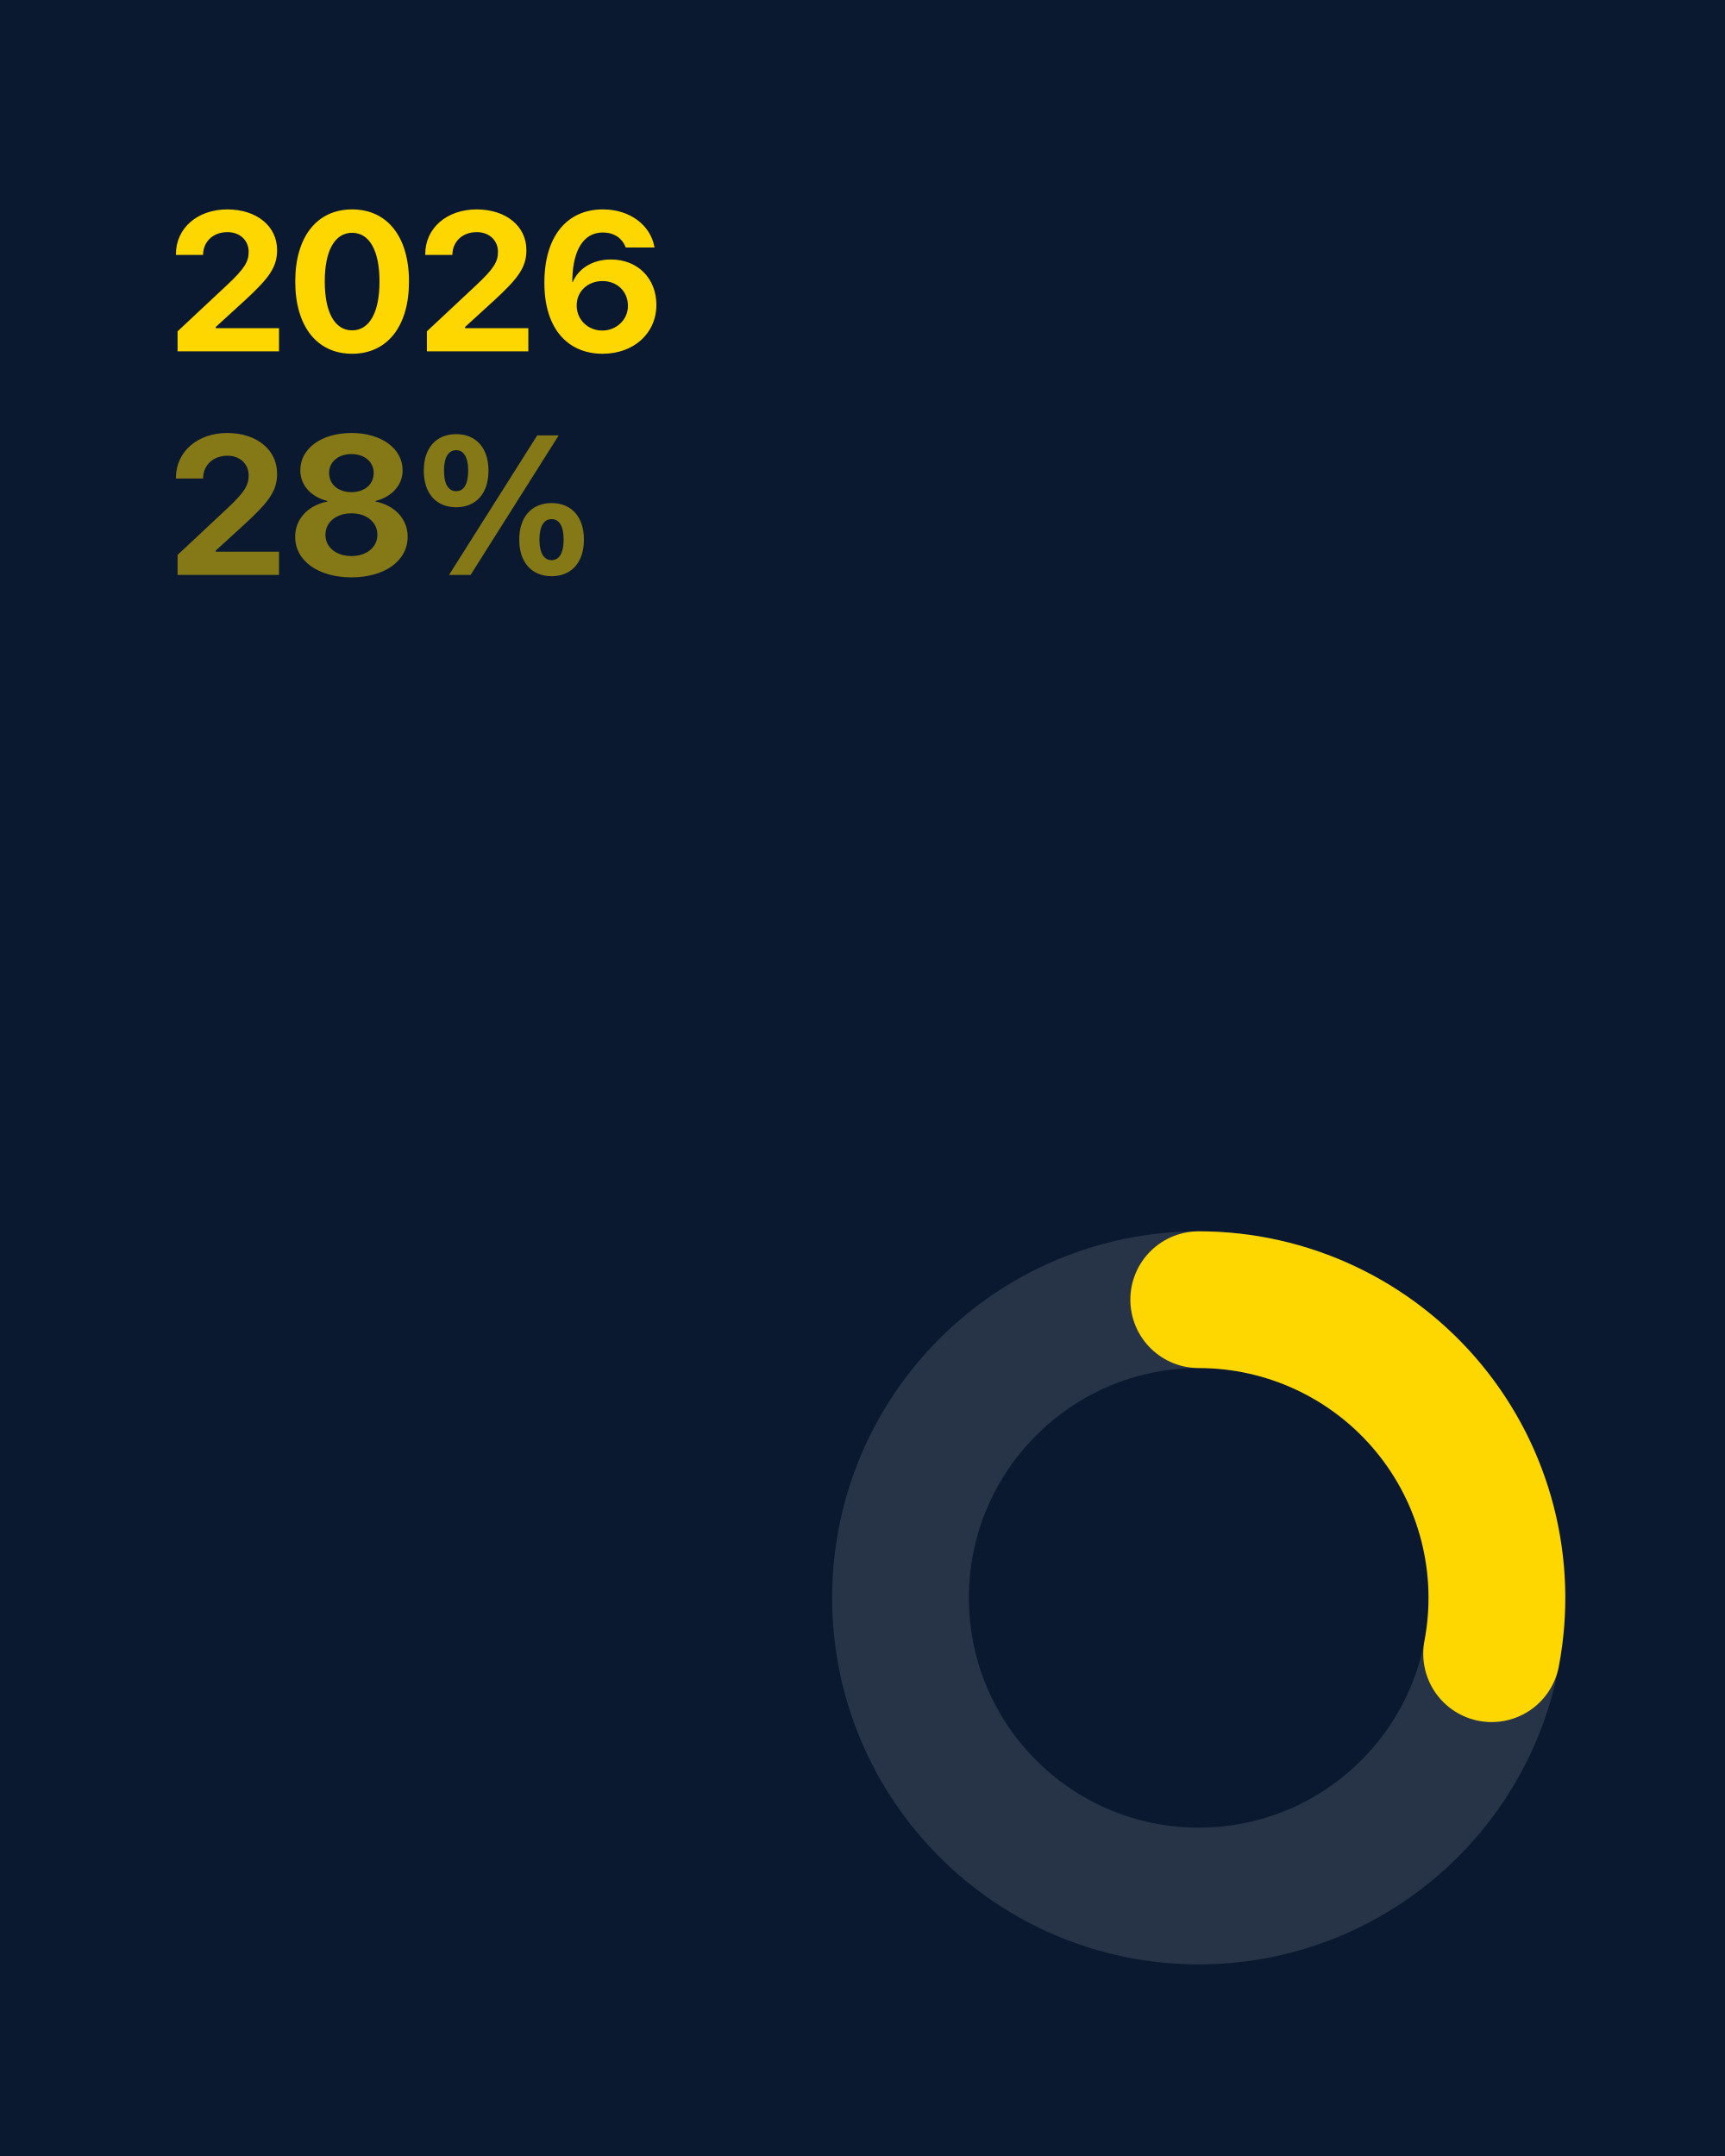
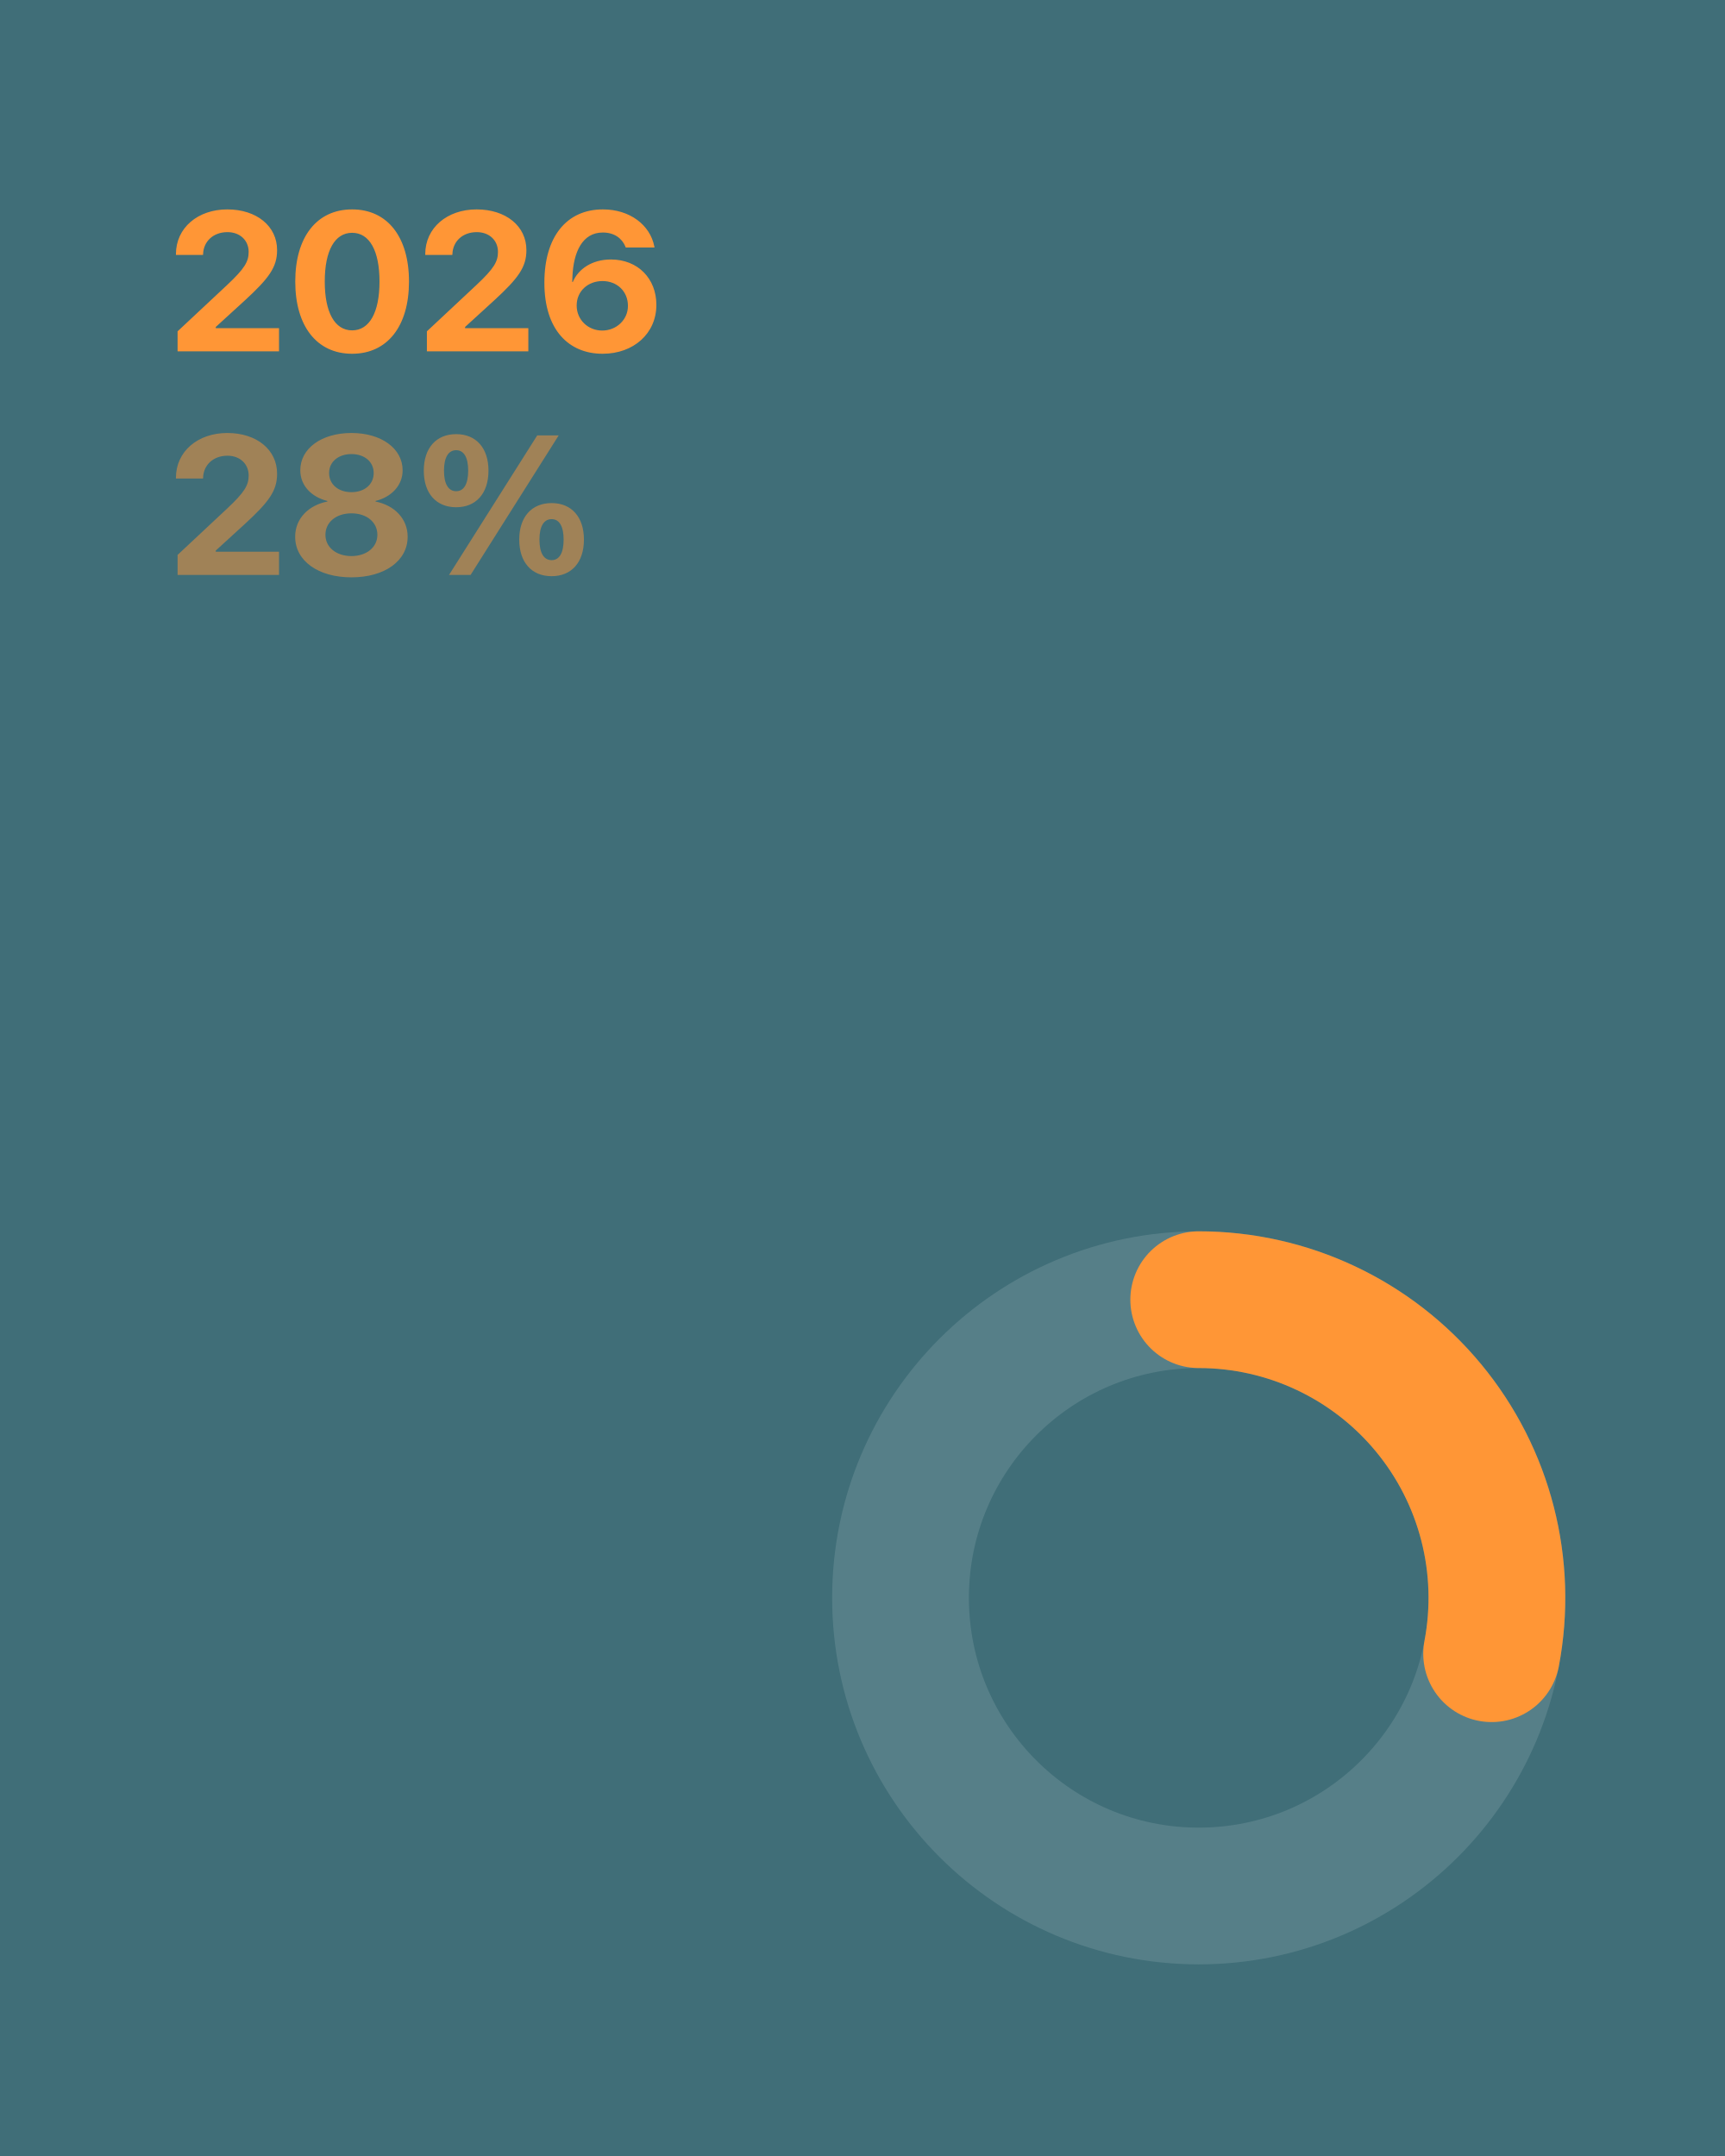
<svg xmlns="http://www.w3.org/2000/svg" viewBox="0 0 1080 1350" width="1080" height="1350">
-   <rect width="1080" height="1350" fill="#0A192F" />
+   <rect width="1080" height="1350" fill="#406E78" />
  <circle opacity="0.12" cx="750.5" cy="1000.5" r="186.692" fill="none" stroke="#FFFFFF" stroke-width="85.617" />
-   <path d="M750.5 813.808 A186.692 186.692 0 0 1 933.885 1035.483" fill="none" stroke="#FFD700" stroke-width="85.617" stroke-linecap="round" stroke-linejoin="round" />
-   <path d="M111.18 220L174.69 220L174.69 205.47L135.09 205.47L135.09 204.74L153.38 188.03C168.45 174.17 173.48 167.26 173.48 156.67L173.48 156.55C173.48 141.65 160.76 131.12 142.30 131.12C123.83 131.12 110.15 142.68 110.15 159.15L110.15 159.63L127.10 159.63L127.16 159.09C127.40 151.22 133.46 145.35 142.42 145.35C150.17 145.35 155.62 150.43 155.68 157.58L155.68 157.70C155.68 163.75 153.32 168.05 142.05 178.59L111.18 207.47ZM220.46 221.51C242.62 221.51 256.06 204.14 256.06 176.35L256.06 176.22C256.06 148.43 242.62 131.12 220.46 131.12C198.30 131.12 184.86 148.43 184.86 176.22L184.86 176.35C184.86 204.14 198.30 221.51 220.46 221.51ZM220.46 206.86C209.56 206.86 203.33 195.54 203.33 176.35L203.33 176.22C203.33 157.03 209.56 145.77 220.46 145.77C231.36 145.77 237.60 157.03 237.60 176.22L237.60 176.35C237.60 195.54 231.36 206.86 220.46 206.86ZM267.27 220L330.78 220L330.78 205.47L291.18 205.47L291.18 204.74L309.47 188.03C324.54 174.17 329.57 167.26 329.57 156.67L329.57 156.55C329.57 141.65 316.85 131.12 298.39 131.12C279.92 131.12 266.24 142.68 266.24 159.15L266.24 159.63L283.19 159.63L283.25 159.09C283.49 151.22 289.55 145.35 298.51 145.35C306.26 145.35 311.71 150.43 311.77 157.58L311.77 157.70C311.77 163.75 309.41 168.05 298.14 178.59L267.27 207.47ZM377.28 221.51C396.71 221.51 410.94 208.80 410.94 190.94L410.94 190.82C410.94 174.47 399.38 162.48 382.49 162.48C370.68 162.48 362.08 168.41 358.63 176.53L358.27 176.53C358.27 175.62 358.33 174.41 358.39 173.20C359.05 157.76 364.63 145.59 377.40 145.59C384.54 145.59 389.39 149.16 391.57 154.43L391.75 154.97L409.79 154.97L409.67 154.37C407.07 140.87 394.35 131.12 377.46 131.12C354.70 131.12 340.83 148.31 340.83 176.95L340.83 177.07C340.83 206.68 356.21 221.51 377.28 221.51ZM361.05 191.36L361.05 191.24C361.05 182.34 368.08 175.98 377.22 175.98C386.30 175.98 393.14 182.40 393.14 191.48L393.14 191.60C393.14 200.20 385.94 206.98 377.04 206.98C368.08 206.98 361.05 200.14 361.05 191.36Z" fill="#FFD700" />
-   <path d="M111.18 360L174.69 360L174.69 345.47L135.09 345.47L135.09 344.74L153.38 328.03C168.45 314.17 173.48 307.26 173.48 296.67L173.48 296.55C173.48 281.65 160.76 271.12 142.30 271.12C123.83 271.12 110.15 282.68 110.15 299.15L110.15 299.63L127.10 299.63L127.16 299.09C127.40 291.22 133.46 285.35 142.42 285.35C150.17 285.35 155.62 290.43 155.68 297.58L155.68 297.70C155.68 303.75 153.32 308.05 142.05 318.59L111.18 347.47ZM220.04 361.51C240.87 361.51 255.22 351.16 255.22 336.14L255.22 336.02C255.22 324.70 246.80 316.35 235.12 314.04L235.12 313.68C245.17 311.20 252.07 303.87 252.07 294.55L252.07 294.43C252.07 280.93 238.87 271.12 220.04 271.12C201.15 271.12 188.01 280.93 188.01 294.43L188.01 294.55C188.01 303.87 194.85 311.20 204.96 313.68L204.96 314.04C193.22 316.35 184.80 324.70 184.80 336.02L184.80 336.14C184.80 351.16 199.21 361.51 220.04 361.51ZM220.04 308.17C211.80 308.17 206.05 303.27 206.05 296.24L206.05 296.12C206.05 289.16 211.87 284.32 220.04 284.32C228.21 284.32 233.96 289.16 233.96 296.12L233.96 296.24C233.96 303.27 228.27 308.17 220.04 308.17ZM220.04 348.19C210.47 348.19 203.75 342.62 203.75 334.93L203.75 334.81C203.75 327.06 210.41 321.43 220.04 321.43C229.67 321.43 236.27 327.06 236.27 334.81L236.27 334.93C236.27 342.62 229.54 348.19 220.04 348.19ZM285.61 317.62C298.14 317.62 305.83 308.84 305.83 294.73L305.83 294.67C305.83 280.62 298.14 271.84 285.61 271.84C273.02 271.84 265.33 280.62 265.33 294.67L265.33 294.73C265.33 308.84 273.02 317.62 285.61 317.62ZM294.63 360L349.79 272.63L336.35 272.63L281.13 360ZM285.61 307.57C280.71 307.57 277.98 303.03 277.98 294.73L277.98 294.67C277.98 286.44 280.71 281.89 285.61 281.89C290.46 281.89 293.12 286.44 293.12 294.67L293.12 294.73C293.12 303.03 290.46 307.57 285.61 307.57ZM345.37 360.79C357.90 360.79 365.59 352.01 365.59 337.90L365.59 337.84C365.59 323.79 357.90 315.01 345.37 315.01C332.78 315.01 325.09 323.79 325.09 337.84L325.09 337.90C325.09 352.01 332.78 360.79 345.37 360.79ZM345.37 350.74C340.47 350.74 337.74 346.20 337.74 337.90L337.74 337.84C337.74 329.61 340.47 325.06 345.37 325.06C350.21 325.06 352.88 329.61 352.88 337.84L352.88 337.90C352.88 346.20 350.21 350.74 345.37 350.74Z" fill="#FFD700" opacity="0.5" />
+   <path d="M750.5 813.808 A186.692 186.692 0 0 1 933.885 1035.483" fill="none" stroke="#FF9636" stroke-width="85.617" stroke-linecap="round" stroke-linejoin="round" />
+   <path d="M111.18 220L174.69 220L174.69 205.47L135.09 205.47L135.09 204.74L153.38 188.03C168.45 174.17 173.48 167.26 173.48 156.67L173.48 156.55C173.48 141.65 160.76 131.12 142.30 131.12C123.83 131.12 110.15 142.68 110.15 159.15L110.15 159.63L127.10 159.63L127.16 159.09C127.40 151.22 133.46 145.35 142.42 145.35C150.17 145.35 155.62 150.43 155.68 157.58L155.68 157.70C155.68 163.75 153.32 168.05 142.05 178.59L111.18 207.47ZM220.46 221.51C242.62 221.51 256.06 204.14 256.06 176.35L256.06 176.22C256.06 148.43 242.62 131.12 220.46 131.12C198.30 131.12 184.86 148.43 184.86 176.22L184.86 176.35C184.86 204.14 198.30 221.51 220.46 221.51ZM220.46 206.86C209.56 206.86 203.33 195.54 203.33 176.35L203.33 176.22C203.33 157.03 209.56 145.77 220.46 145.77C231.36 145.77 237.60 157.03 237.60 176.22L237.60 176.35C237.60 195.54 231.36 206.86 220.46 206.86ZM267.27 220L330.78 220L330.78 205.47L291.18 205.47L291.18 204.74L309.47 188.03C324.54 174.17 329.57 167.26 329.57 156.67L329.57 156.55C329.57 141.65 316.85 131.12 298.39 131.12C279.92 131.12 266.24 142.68 266.24 159.15L266.24 159.63L283.19 159.63L283.25 159.09C283.49 151.22 289.55 145.35 298.51 145.35C306.26 145.35 311.71 150.43 311.77 157.58L311.77 157.70C311.77 163.75 309.41 168.05 298.14 178.59L267.27 207.47ZM377.28 221.51C396.71 221.51 410.94 208.80 410.94 190.94L410.94 190.82C410.94 174.47 399.38 162.48 382.49 162.48C370.68 162.48 362.08 168.41 358.63 176.53L358.27 176.53C358.27 175.62 358.33 174.41 358.39 173.20C359.05 157.76 364.63 145.59 377.40 145.59C384.54 145.59 389.39 149.16 391.57 154.43L391.75 154.97L409.79 154.97L409.67 154.37C407.07 140.87 394.35 131.12 377.46 131.12C354.70 131.12 340.83 148.31 340.83 176.95L340.83 177.07C340.83 206.68 356.21 221.51 377.28 221.51ZM361.05 191.36L361.05 191.24C361.05 182.34 368.08 175.98 377.22 175.98C386.30 175.98 393.14 182.40 393.14 191.48L393.14 191.60C393.14 200.20 385.94 206.98 377.04 206.98C368.08 206.98 361.05 200.14 361.05 191.36Z" fill="#FF9636" />
+   <path d="M111.18 360L174.69 360L174.69 345.47L135.09 345.47L135.09 344.74L153.38 328.03C168.45 314.17 173.48 307.26 173.48 296.67L173.48 296.55C173.48 281.65 160.76 271.12 142.30 271.12C123.83 271.12 110.15 282.68 110.15 299.15L110.15 299.63L127.10 299.63L127.16 299.09C127.40 291.22 133.46 285.35 142.42 285.35C150.17 285.35 155.62 290.43 155.68 297.58L155.68 297.70C155.68 303.75 153.32 308.05 142.05 318.59L111.18 347.47ZM220.04 361.51C240.87 361.51 255.22 351.16 255.22 336.14L255.22 336.02C255.22 324.70 246.80 316.35 235.12 314.04L235.12 313.68C245.17 311.20 252.07 303.87 252.07 294.55L252.07 294.43C252.07 280.93 238.87 271.12 220.04 271.12C201.15 271.12 188.01 280.93 188.01 294.43L188.01 294.55C188.01 303.87 194.85 311.20 204.96 313.68L204.96 314.04C193.22 316.35 184.80 324.70 184.80 336.02L184.80 336.14C184.80 351.16 199.21 361.51 220.04 361.51ZM220.04 308.17C211.80 308.17 206.05 303.27 206.05 296.24L206.05 296.12C206.05 289.16 211.87 284.32 220.04 284.32C228.21 284.32 233.96 289.16 233.96 296.12L233.96 296.24C233.96 303.27 228.27 308.17 220.04 308.17ZM220.04 348.19C210.47 348.19 203.75 342.62 203.75 334.93L203.75 334.81C203.75 327.06 210.41 321.43 220.04 321.43C229.67 321.43 236.27 327.06 236.27 334.81L236.27 334.93C236.27 342.62 229.54 348.19 220.04 348.19ZM285.61 317.62C298.14 317.62 305.83 308.84 305.83 294.73L305.83 294.67C305.83 280.62 298.14 271.84 285.61 271.84C273.02 271.84 265.33 280.62 265.33 294.67L265.33 294.73C265.33 308.84 273.02 317.62 285.61 317.62ZM294.63 360L349.79 272.63L336.35 272.63L281.13 360ZM285.61 307.57C280.71 307.57 277.98 303.03 277.98 294.73L277.98 294.67C277.98 286.44 280.71 281.89 285.61 281.89C290.46 281.89 293.12 286.44 293.12 294.67L293.12 294.73C293.12 303.03 290.46 307.57 285.61 307.57ZM345.37 360.79C357.90 360.79 365.59 352.01 365.59 337.90L365.59 337.84C365.59 323.79 357.90 315.01 345.37 315.01C332.78 315.01 325.09 323.79 325.09 337.84L325.09 337.90C325.09 352.01 332.78 360.79 345.37 360.79ZM345.37 350.74C340.47 350.74 337.74 346.20 337.74 337.90L337.74 337.84C337.74 329.61 340.47 325.06 345.37 325.06C350.21 325.06 352.88 329.61 352.88 337.84L352.88 337.90C352.88 346.20 350.21 350.74 345.37 350.74Z" fill="#FF9636" opacity="0.5" />
</svg>
